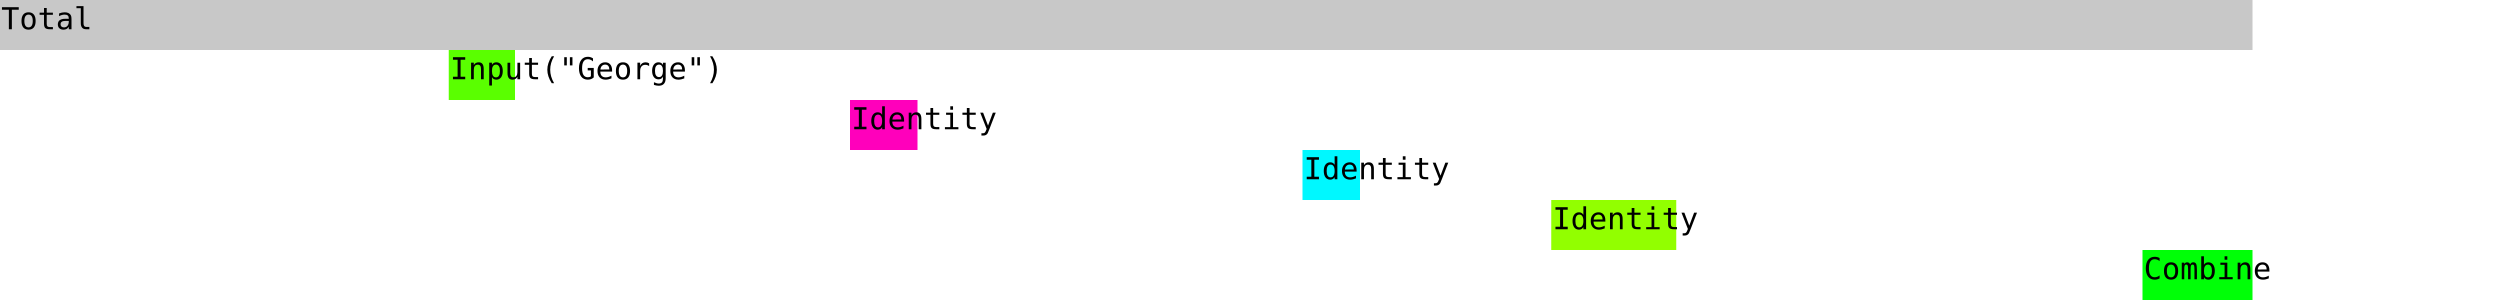
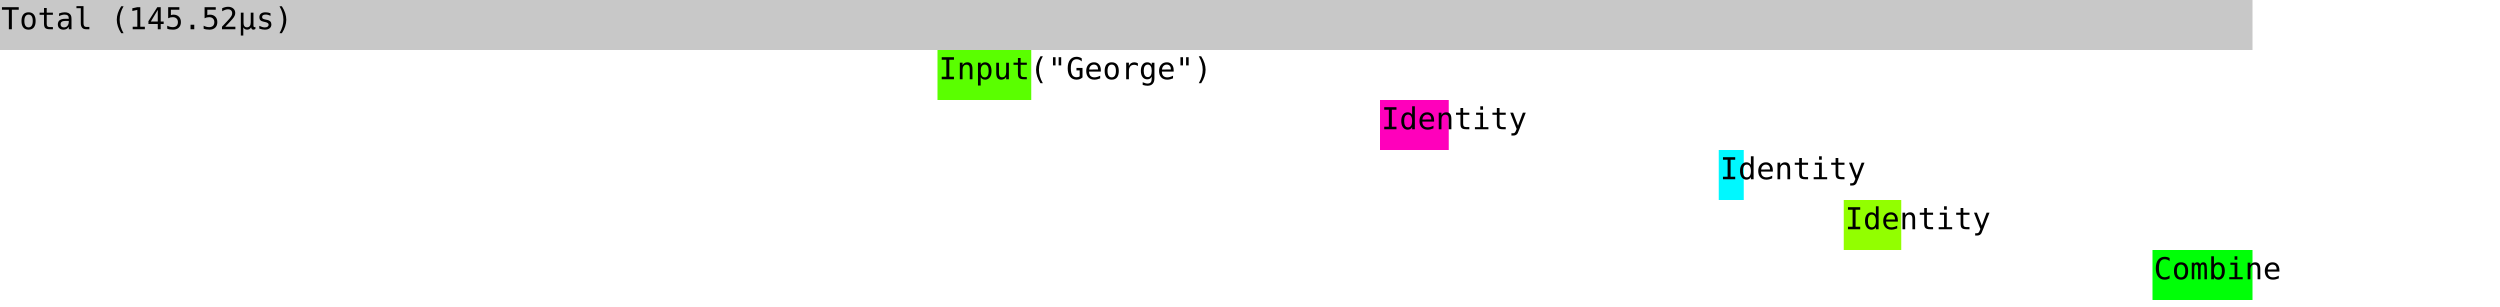
<svg xmlns="http://www.w3.org/2000/svg" width="2000" height="245" viewBox="0 0 2000 245">
  <rect x="0" y="0" width="1802" height="40" opacity="1" fill="#C8C8C8" stroke="none" />
  <text x="1" y="5" dy="0.76em" text-anchor="start" font-family="monospace" font-size="24.194" opacity="1" fill="#000000">
- Total
+ Total (145.52µs)
</text>
-   <rect x="359" y="40" width="53" height="40" opacity="1" fill="#5AFF00" stroke="none" />
-   <text x="360" y="45" dy="0.76em" text-anchor="start" font-family="monospace" font-size="24.194" opacity="1" fill="#000000">
+   <rect x="750" y="40" width="75" height="40" opacity="1" fill="#5AFF00" stroke="none" />
+   <text x="751" y="45" dy="0.76em" text-anchor="start" font-family="monospace" font-size="24.194" opacity="1" fill="#000000">
Input("George")
</text>
-   <rect x="680" y="80" width="54" height="40" opacity="1" fill="#FF00BB" stroke="none" />
-   <text x="681" y="85" dy="0.76em" text-anchor="start" font-family="monospace" font-size="24.194" opacity="1" fill="#000000">
+   <rect x="1104" y="80" width="55" height="40" opacity="1" fill="#FF00BB" stroke="none" />
+   <text x="1105" y="85" dy="0.76em" text-anchor="start" font-family="monospace" font-size="24.194" opacity="1" fill="#000000">
Identity
</text>
-   <rect x="1042" y="120" width="46" height="40" opacity="1" fill="#00F8FF" stroke="none" />
-   <text x="1043" y="125" dy="0.76em" text-anchor="start" font-family="monospace" font-size="24.194" opacity="1" fill="#000000">
+   <rect x="1375" y="120" width="20" height="40" opacity="1" fill="#00F8FF" stroke="none" />
+   <text x="1376" y="125" dy="0.76em" text-anchor="start" font-family="monospace" font-size="24.194" opacity="1" fill="#000000">
Identity
</text>
-   <rect x="1241" y="160" width="100" height="40" opacity="1" fill="#92FF00" stroke="none" />
-   <text x="1242" y="165" dy="0.76em" text-anchor="start" font-family="monospace" font-size="24.194" opacity="1" fill="#000000">
+   <rect x="1475" y="160" width="46" height="40" opacity="1" fill="#92FF00" stroke="none" />
+   <text x="1476" y="165" dy="0.76em" text-anchor="start" font-family="monospace" font-size="24.194" opacity="1" fill="#000000">
Identity
</text>
-   <rect x="1714" y="200" width="88" height="40" opacity="1" fill="#00FF07" stroke="none" />
-   <text x="1715" y="205" dy="0.76em" text-anchor="start" font-family="monospace" font-size="24.194" opacity="1" fill="#000000">
+   <rect x="1722" y="200" width="80" height="40" opacity="1" fill="#00FF07" stroke="none" />
+   <text x="1723" y="205" dy="0.76em" text-anchor="start" font-family="monospace" font-size="24.194" opacity="1" fill="#000000">
Combine
</text>
</svg>
